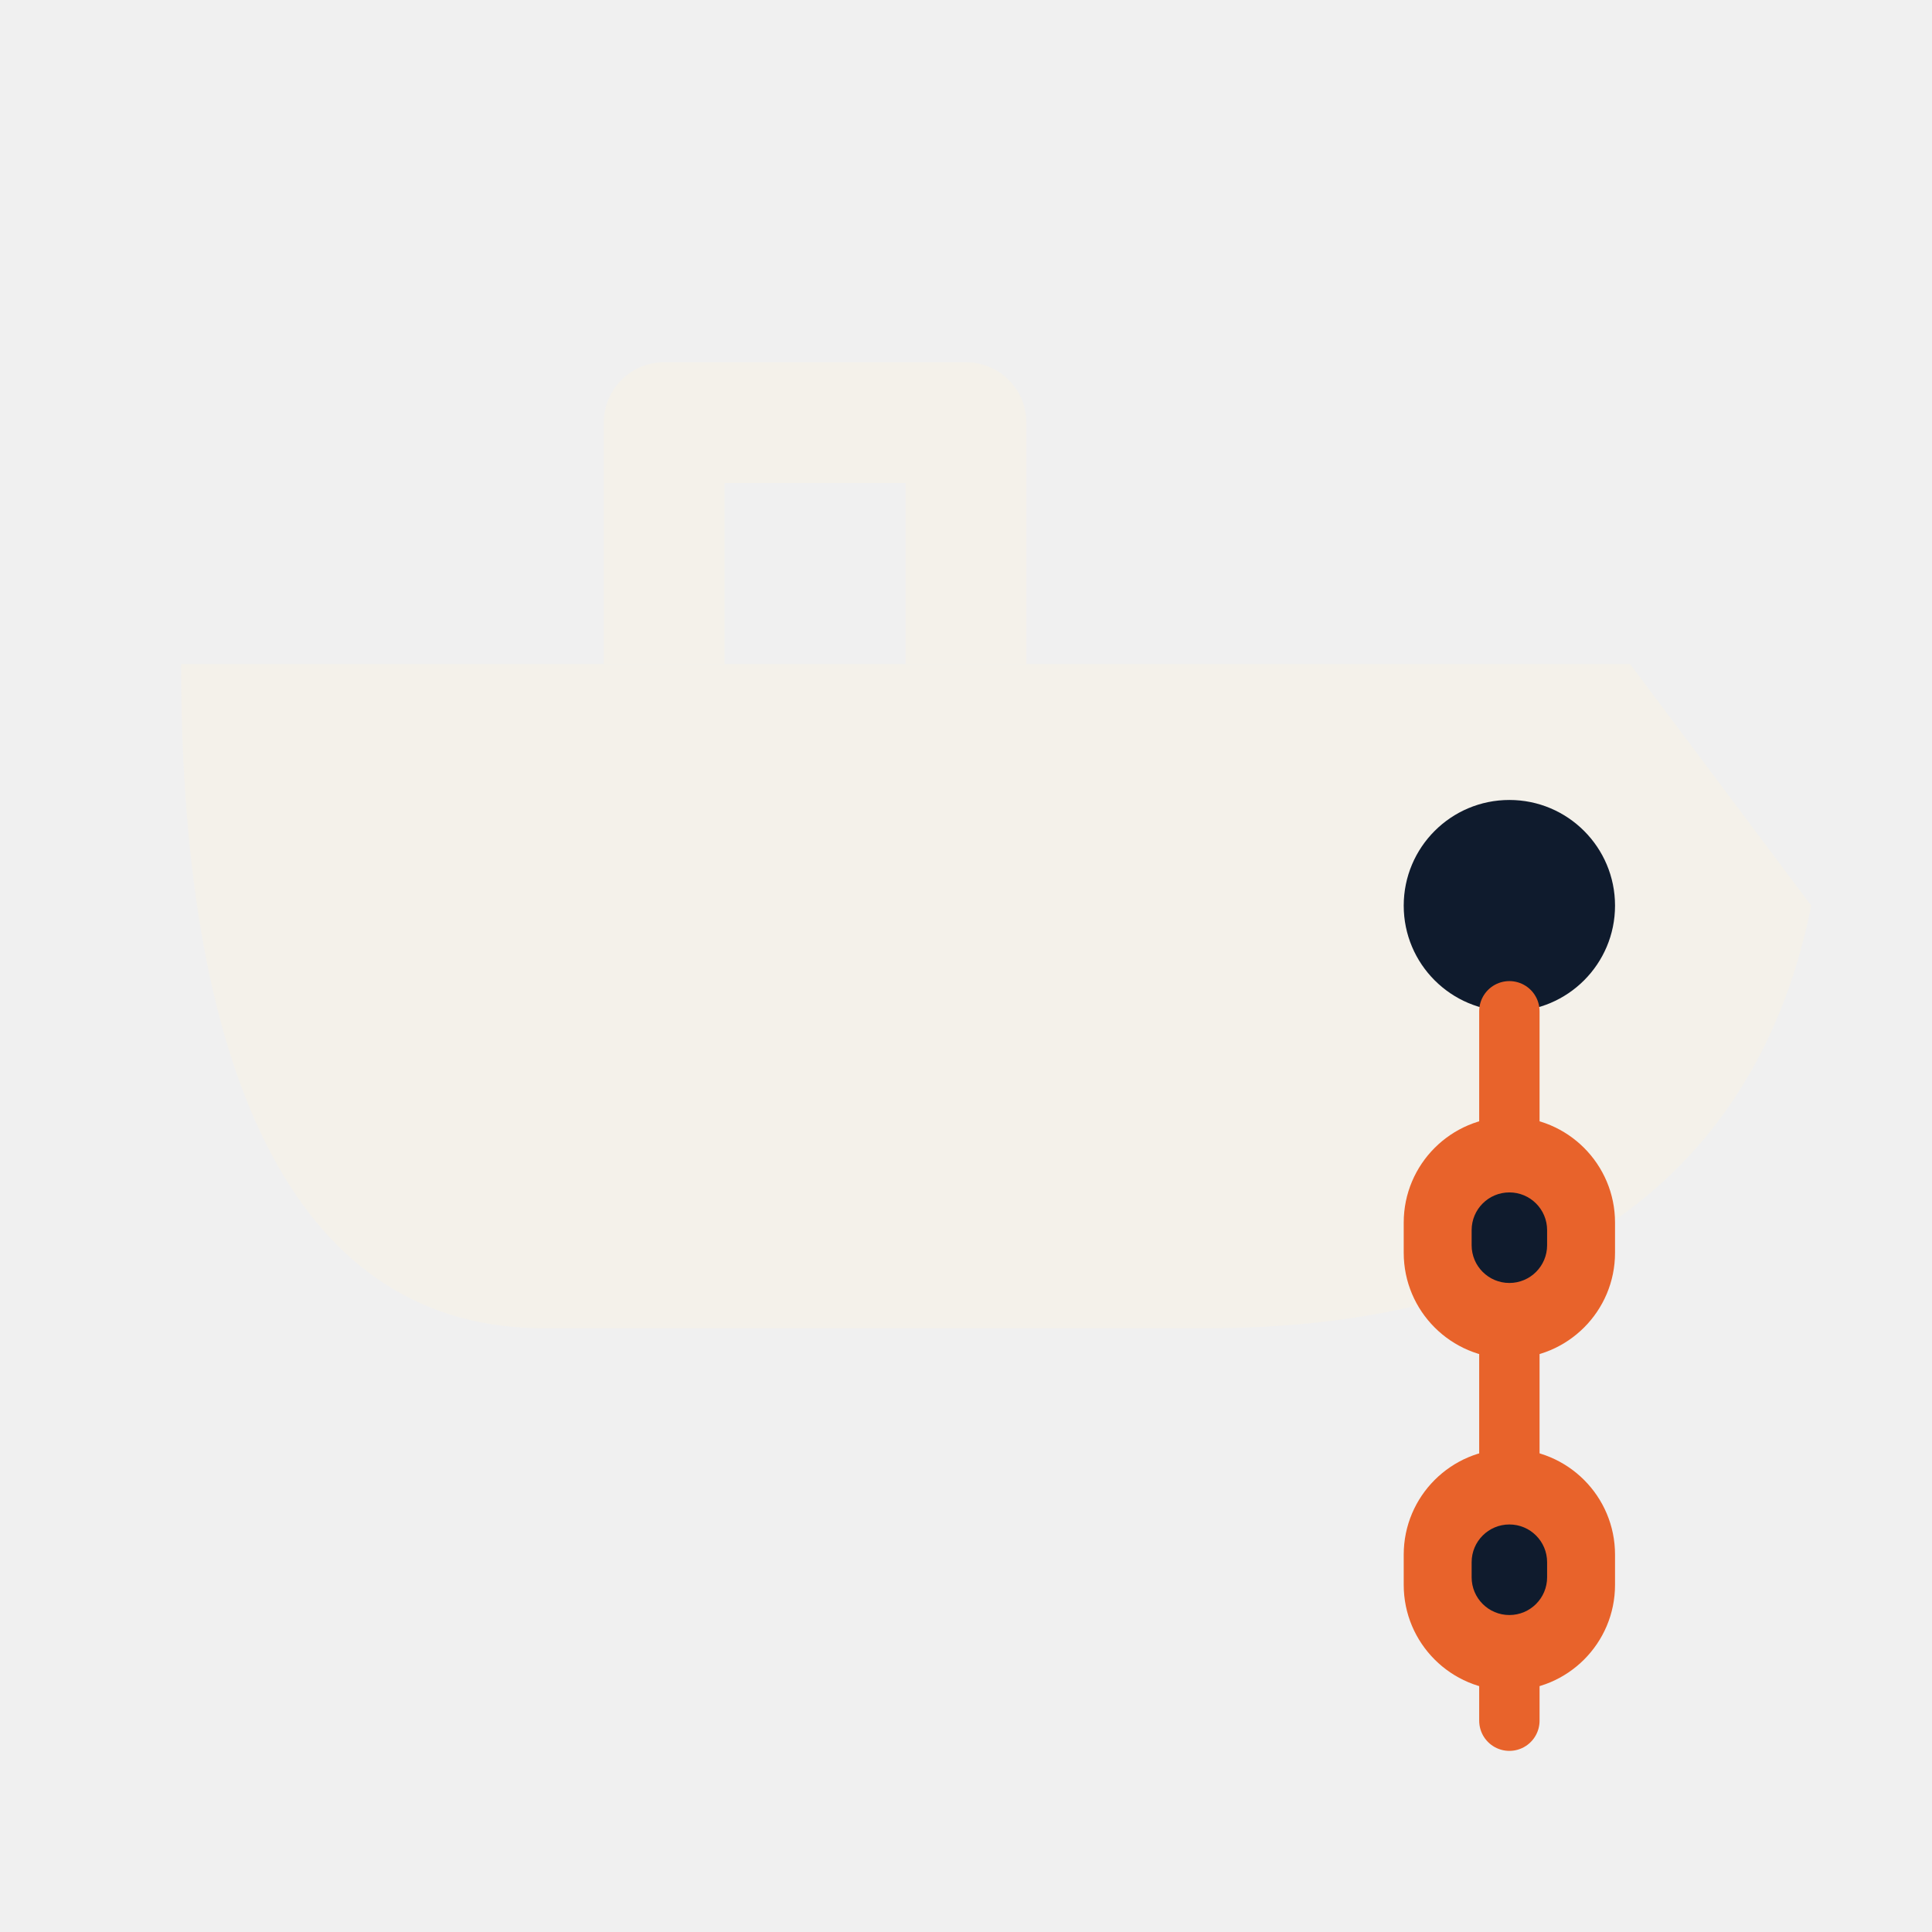
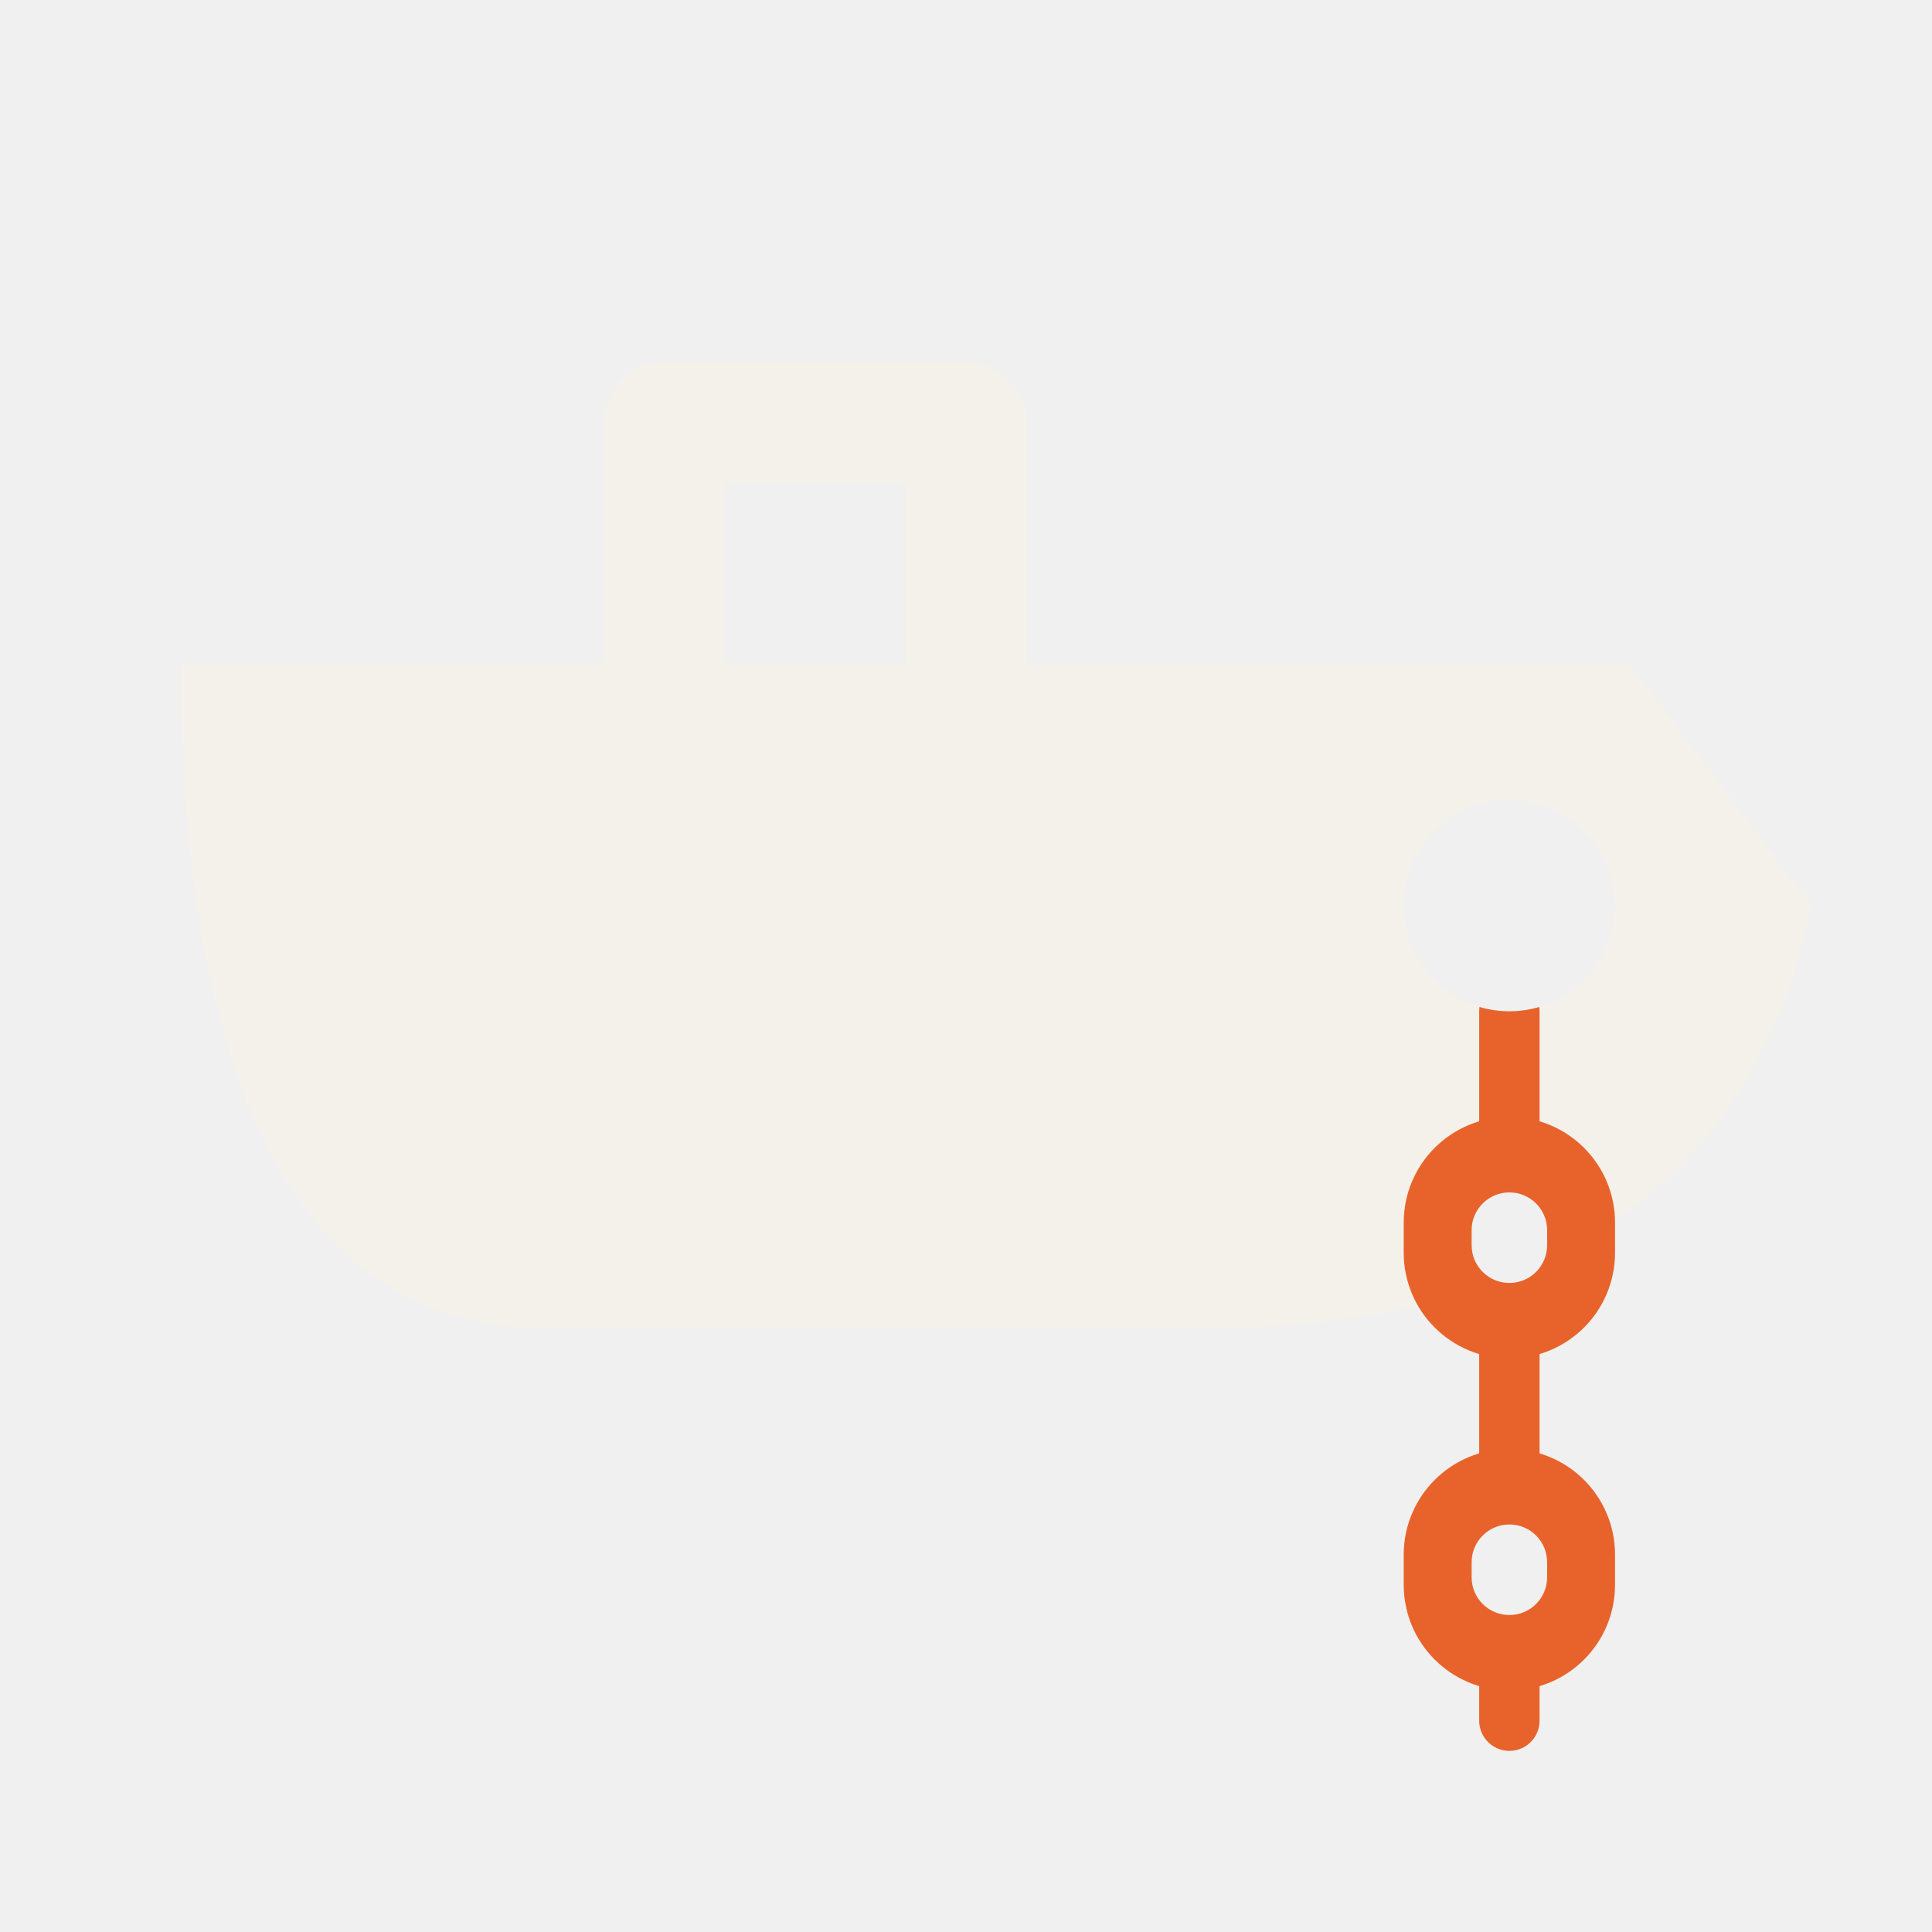
<svg xmlns="http://www.w3.org/2000/svg" width="64" height="64" viewBox="0 0 64 64" fill="none">
-   <path d="M6 22h48l6 8c-2 10-10 14-20 14H18C10 44 6 36 6 22Z" fill="#f4f1ea" />
-   <circle cx="50" cy="30" r="3.5" fill="#0f1b2d" />
-   <path d="M22 22v-8h10v8" stroke="#f4f1ea" stroke-width="4" stroke-linejoin="round" fill="none" />
-   <path d="M50 33.5V57" stroke="#e8632b" stroke-width="2" stroke-linecap="round" />
-   <rect x="46.5" y="37" width="7" height="8" rx="3.5" fill="#e8632b" />
-   <rect x="46.5" y="48" width="7" height="8" rx="3.5" fill="#e8632b" />
-   <rect x="48.75" y="39.5" width="2.5" height="3" rx="1.25" fill="#0f1b2d" />
-   <rect x="48.75" y="50.5" width="2.5" height="3" rx="1.25" fill="#0f1b2d" />
+   <defs>
+     <mask id="hawse-holes" maskUnits="userSpaceOnUse" x="0" y="0" width="64" height="64">
+       <rect width="64" height="64" fill="#fff" />
+       <circle cx="50" cy="30" r="3.5" fill="#000" />
+       <rect x="48.75" y="39.5" width="2.5" height="3" rx="1.25" fill="#000" />
+       <rect x="48.75" y="50.5" width="2.5" height="3" rx="1.25" fill="#000" />
+     </mask>
+   </defs>
+   <g mask="url(#hawse-holes)">
+     <path d="M6 22h48l6 8c-2 10-10 14-20 14H18C10 44 6 36 6 22Z" fill="#f4f1ea" />
+     <path d="M22 22v-8h10v8" stroke="#f4f1ea" stroke-width="4" stroke-linejoin="round" fill="none" />
+     <path d="M50 33.5V57" stroke="#e8632b" stroke-width="2" stroke-linecap="round" />
+     <rect x="46.5" y="37" width="7" height="8" rx="3.5" fill="#e8632b" />
+     <rect x="46.5" y="48" width="7" height="8" rx="3.5" fill="#e8632b" />
+   </g>
</svg>
